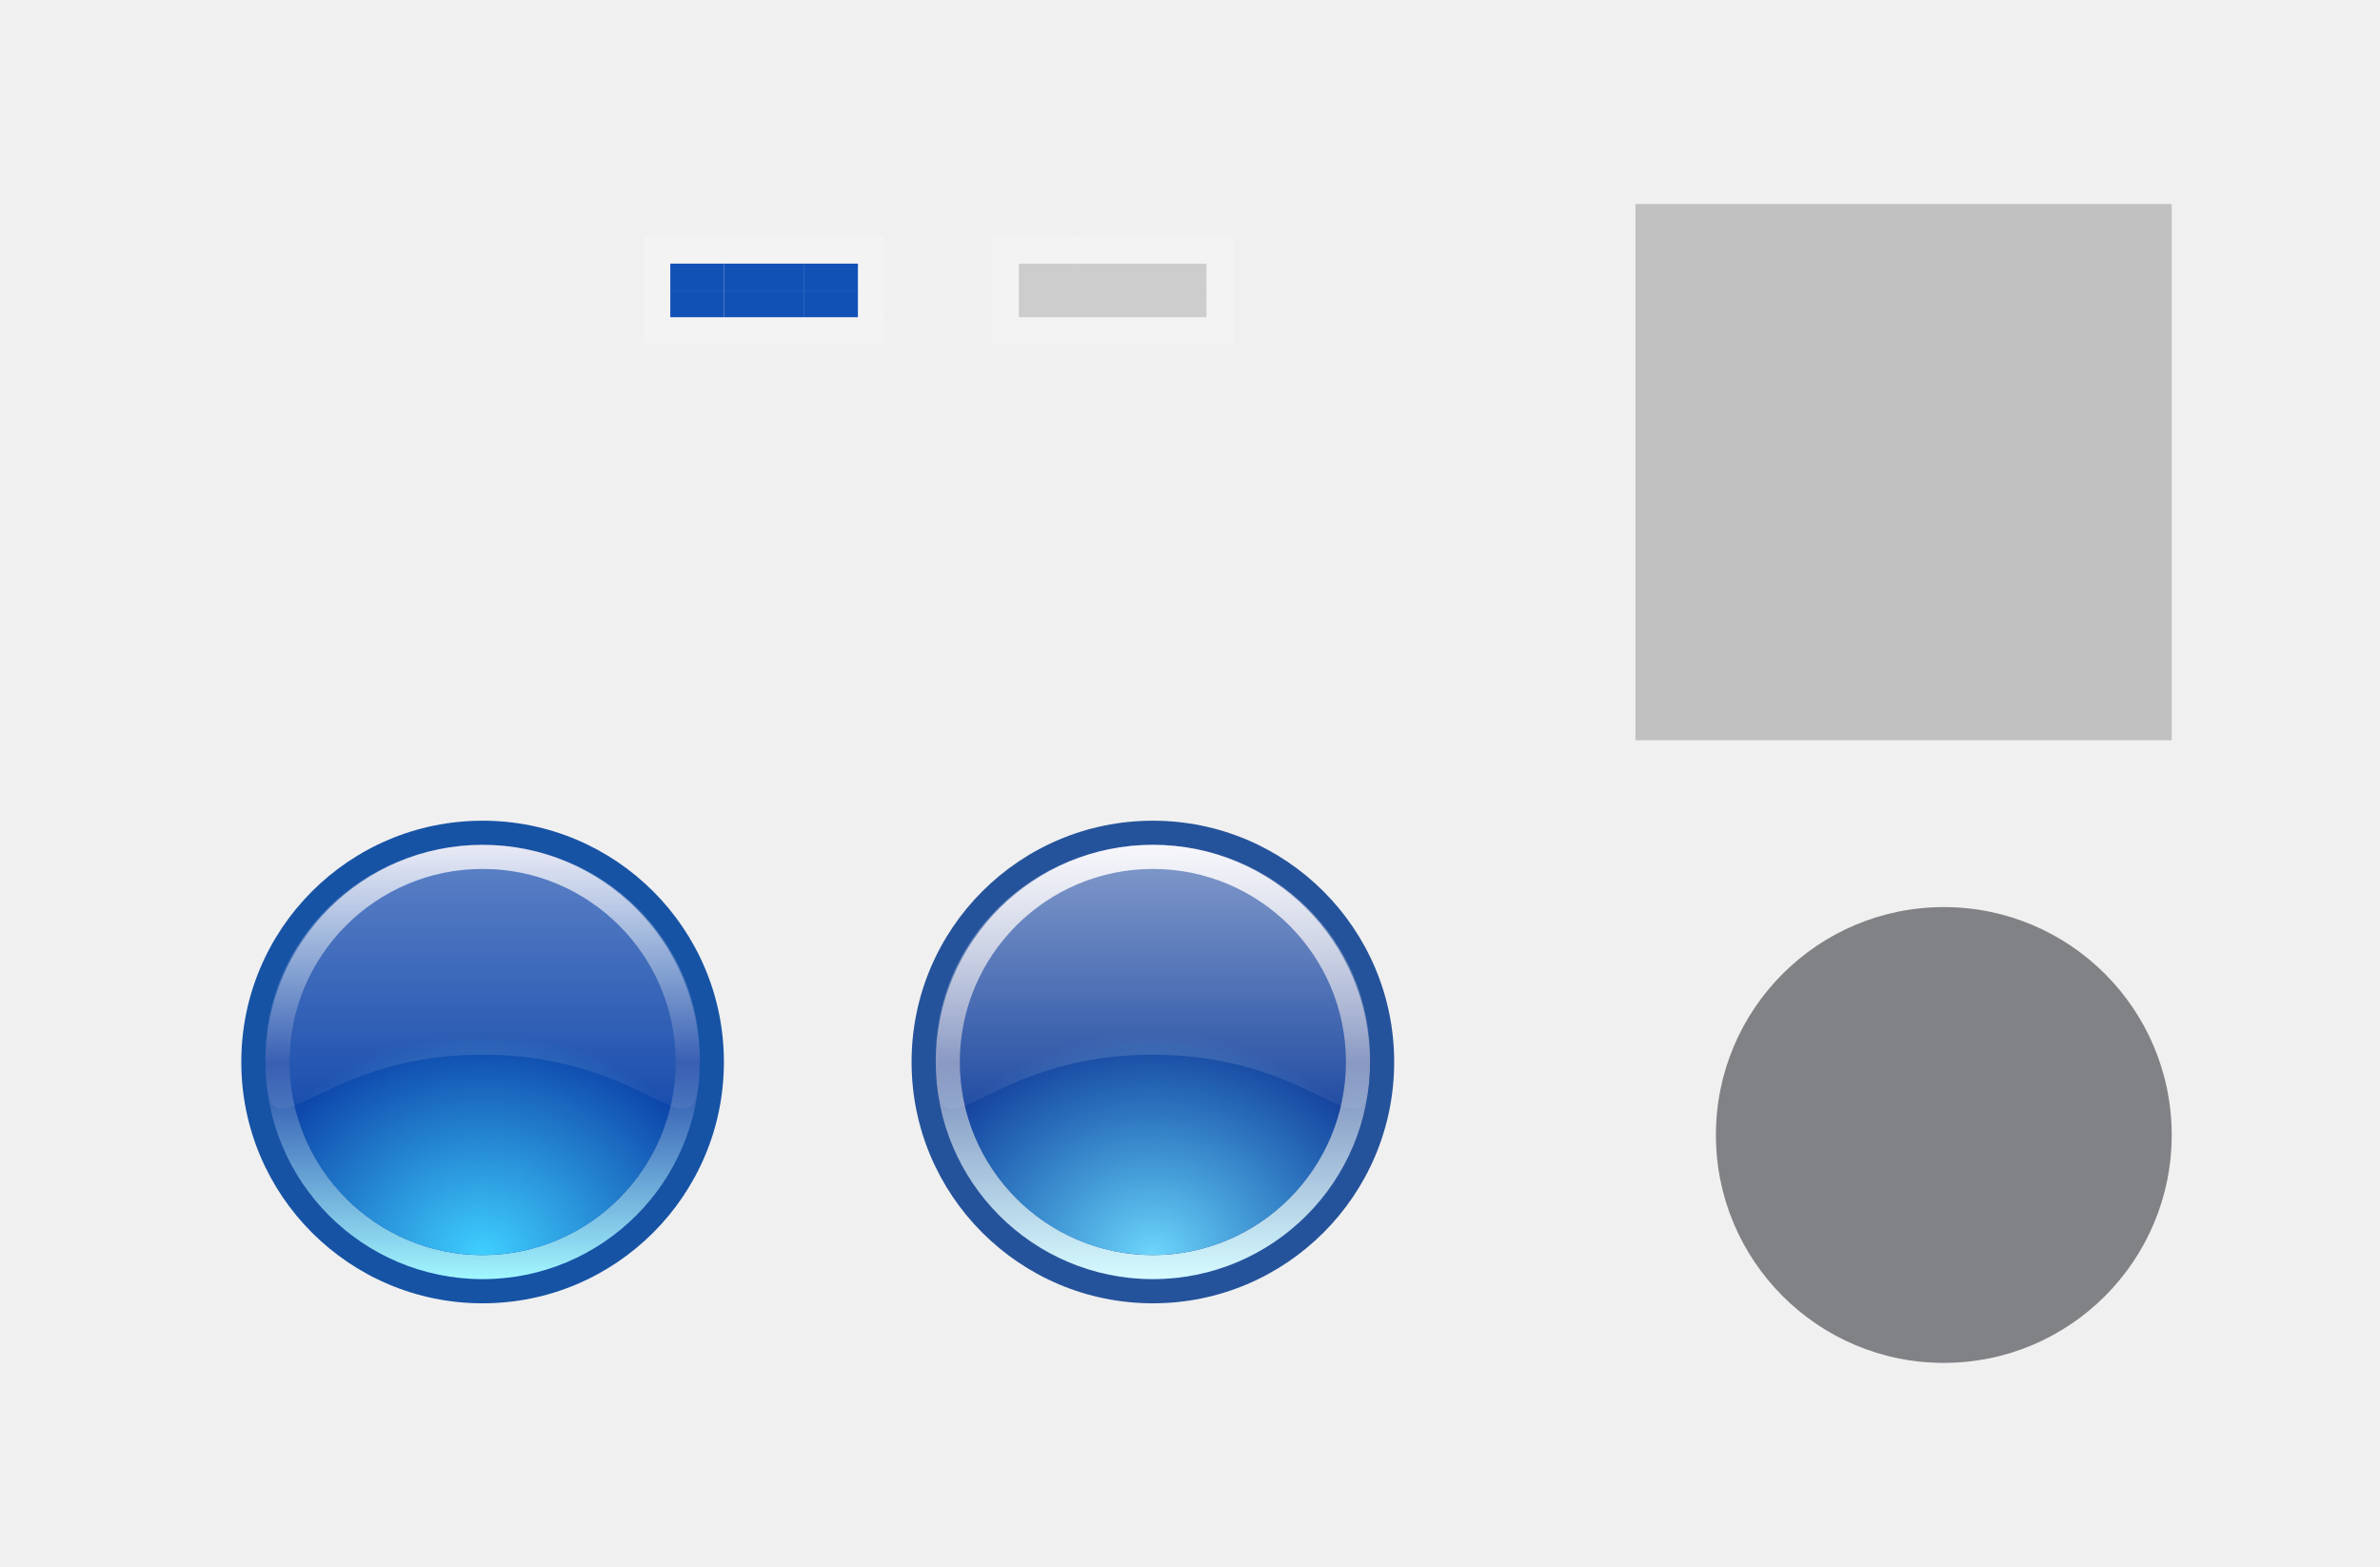
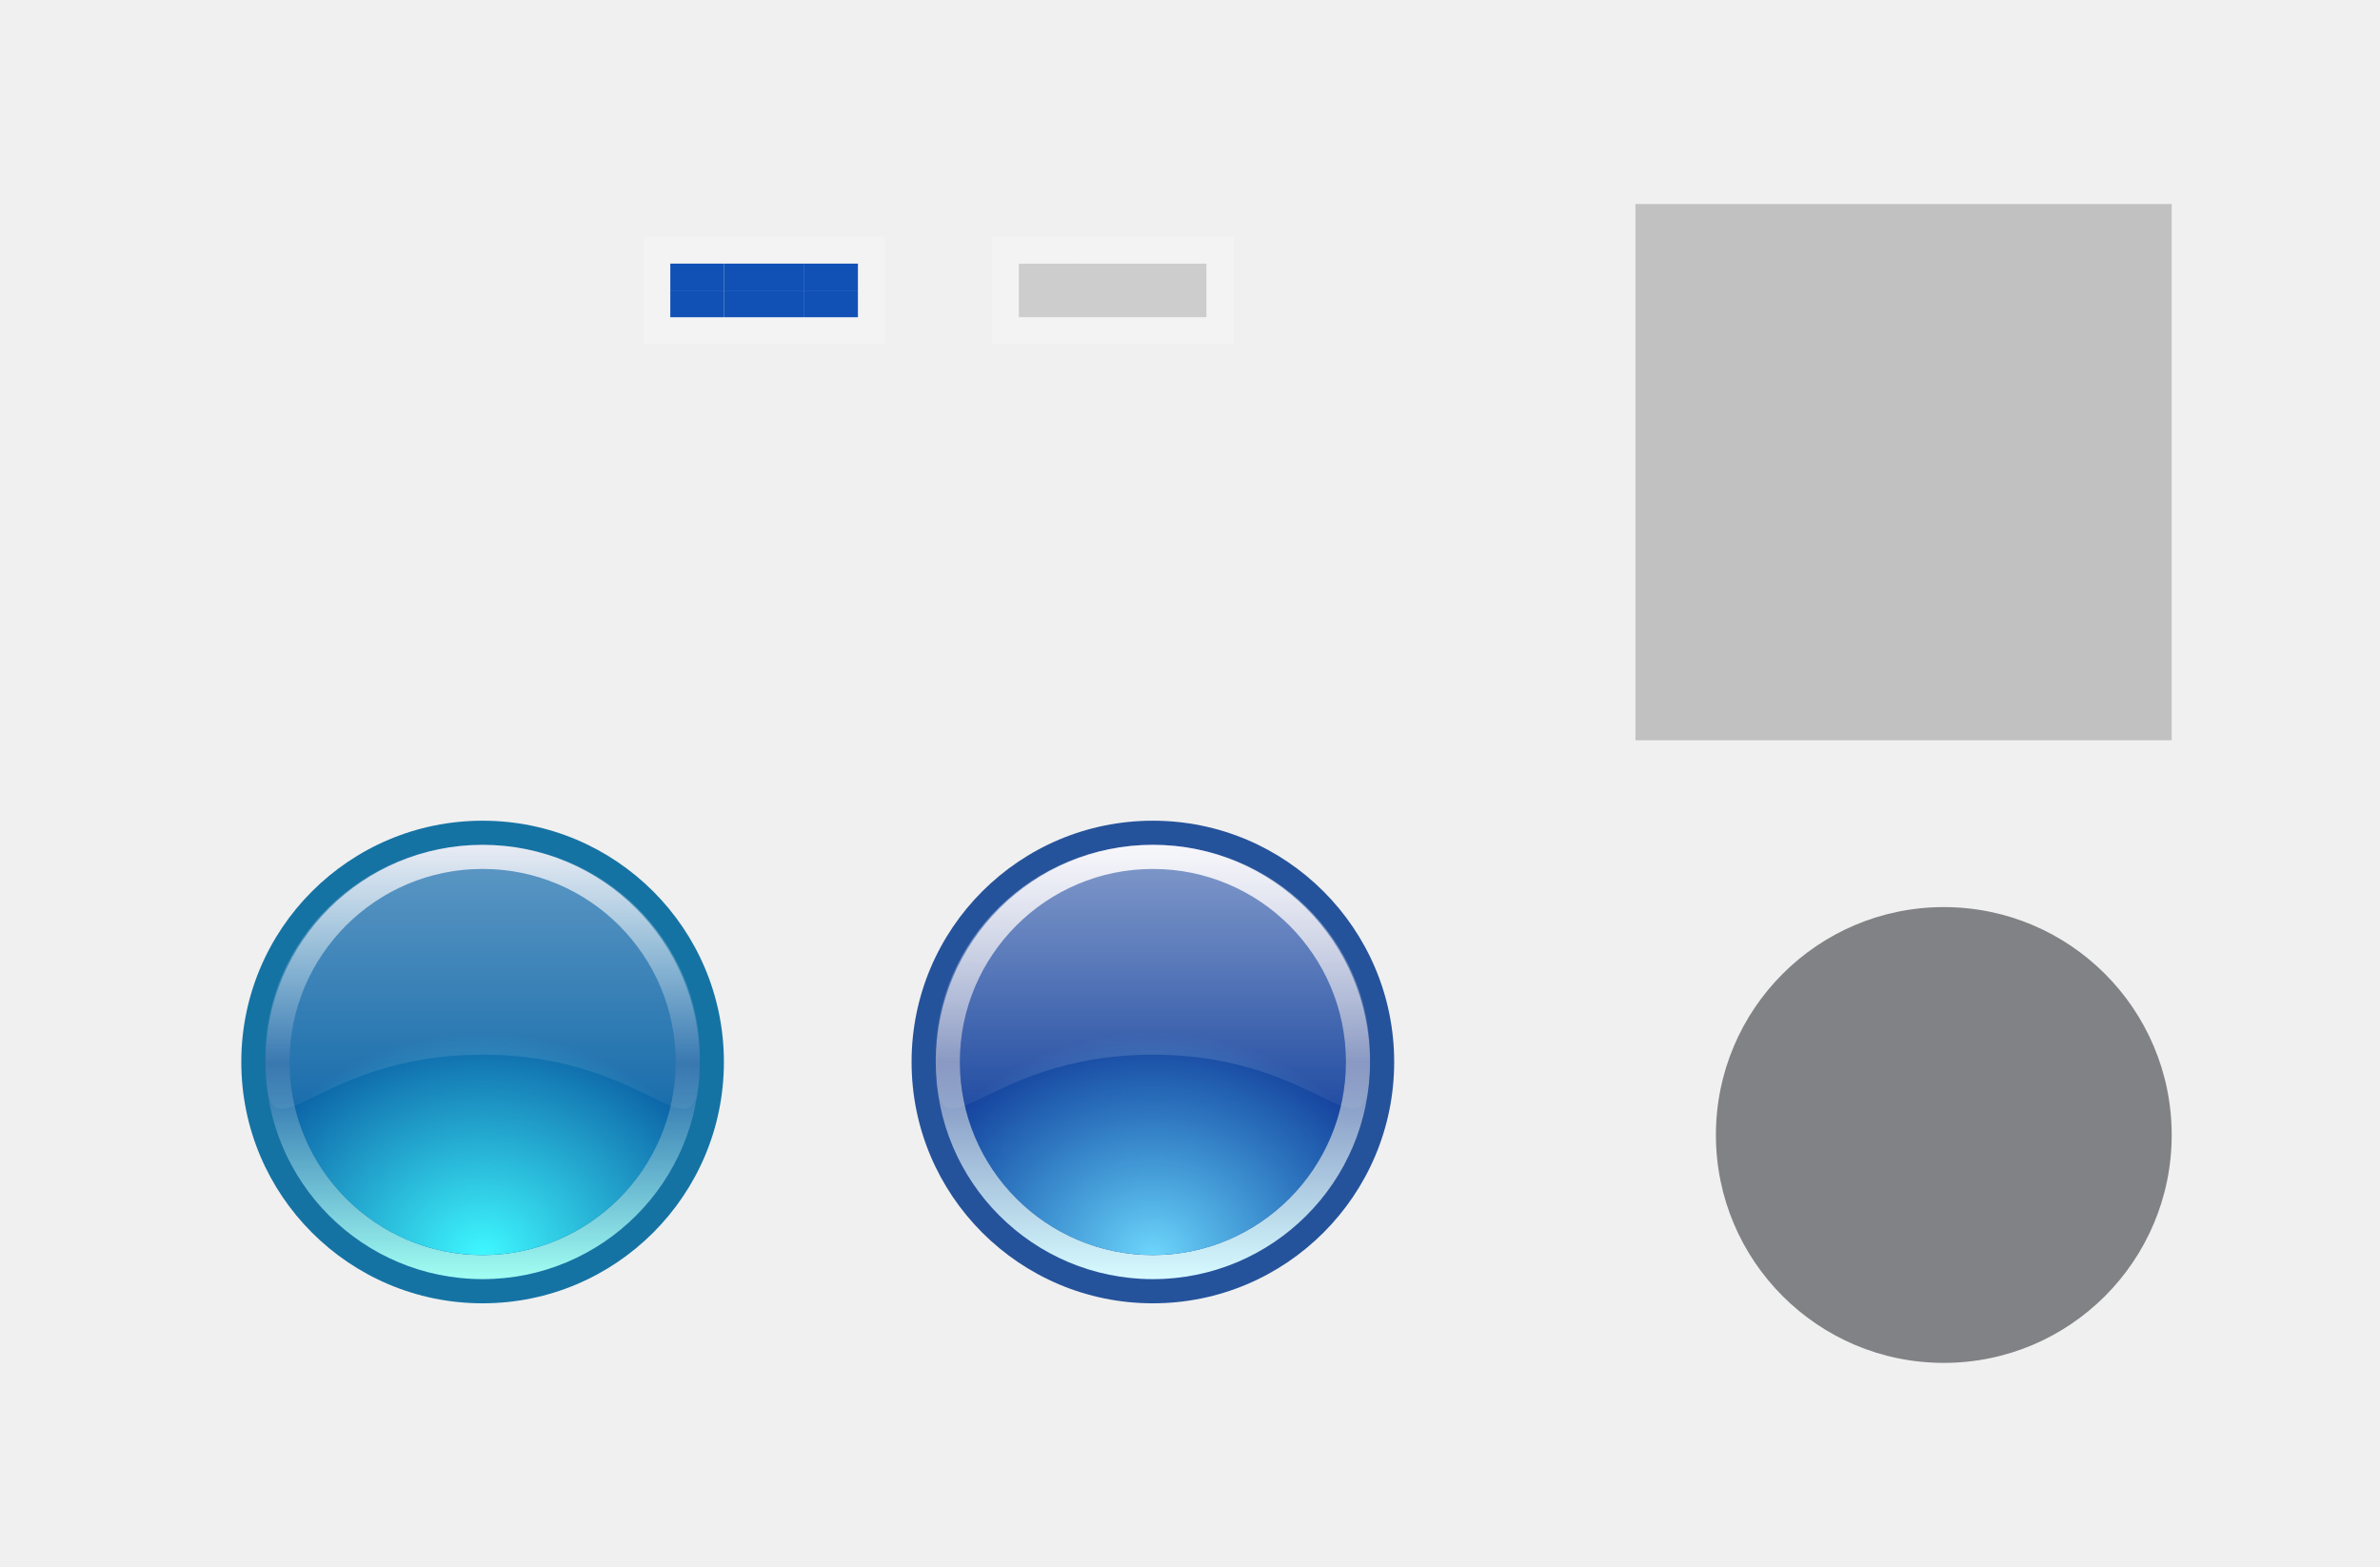
<svg xmlns="http://www.w3.org/2000/svg" xmlns:xlink="http://www.w3.org/1999/xlink" id="svg2755" version="1.1" viewBox="0 0 88.769 58.442" height="58.442" width="88.769">
  <defs id="defs2749">
    <linearGradient id="linearGradient47969">
      <stop style="stop-color:#ffffff;stop-opacity:0.476;" offset="0" id="stop47965" />
      <stop style="stop-color:#ffffff;stop-opacity:0.051;" offset="1" id="stop47967" />
    </linearGradient>
    <linearGradient id="linearGradient3512">
      <stop id="stop3508" offset="0" style="stop-color:#6ed6fb;stop-opacity:1" />
      <stop id="stop3510" offset="1" style="stop-color:#47cbfa;stop-opacity:0.122" />
    </linearGradient>
    <linearGradient id="linearGradient3500">
      <stop id="stop3494" offset="0" style="stop-color:#f0f0f7;stop-opacity:1" />
      <stop style="stop-color:#788aba;stop-opacity:1" offset="0.502" id="stop3496" />
      <stop id="stop3498" offset="1" style="stop-color:#d6fbff;stop-opacity:1" />
    </linearGradient>
    <linearGradient xlink:href="#linearGradient882-6" id="linearGradient884-3" x1="-13" y1="29.246" x2="-13" y2="47.246" gradientUnits="userSpaceOnUse" />
    <linearGradient id="linearGradient882-6">
-       <stop style="stop-color:#dedeef;stop-opacity:1" offset="0" id="stop878-7" />
-       <stop id="stop900" offset="0.502" style="stop-color:#a7dff2;stop-opacity:0.195" />
-       <stop style="stop-color:#a1f7ff;stop-opacity:1" offset="1" id="stop880-5" />
+       <stop style="stop-color:#dde1ee;stop-opacity:1" offset="0" id="stop878-7" />
+       <stop id="stop900" offset="0.502" style="stop-color:#a6eff1;stop-opacity:0.195" />
+       <stop style="stop-color:#a1fff2;stop-opacity:1" offset="1" id="stop880-5" />
    </linearGradient>
    <radialGradient xlink:href="#linearGradient892-5" id="radialGradient896-3" cx="16.671" cy="99.224" fx="16.671" fy="99.224" r="7" gradientTransform="matrix(0.9795919,-0.9999994,1.142856,0.8571427,-113.0582,31.84601)" gradientUnits="userSpaceOnUse" />
    <linearGradient id="linearGradient892-5">
-       <stop style="stop-color:#3fcfff;stop-opacity:1" offset="0" id="stop888-6" />
-       <stop style="stop-color:#3fcfff;stop-opacity:0.164" offset="1" id="stop890-2" />
+       <stop style="stop-color:#3ff8ff;stop-opacity:1" offset="0" id="stop888-6" />
+       <stop style="stop-color:#3ff8ff;stop-opacity:0.164" offset="1" id="stop890-2" />
    </linearGradient>
    <linearGradient xlink:href="#linearGradient909-1" id="linearGradient911-9" x1="16.671" y1="84.224" x2="16.671" y2="94.224" gradientUnits="userSpaceOnUse" gradientTransform="matrix(1.125,0,0,1.100619,-2.083901,-9.474493)" />
    <linearGradient id="linearGradient909-1">
      <stop style="stop-color:#ffffff;stop-opacity:0.339" offset="0" id="stop905-2" />
      <stop style="stop-color:#ffffff;stop-opacity:0.051" offset="1" id="stop907-7" />
    </linearGradient>
    <linearGradient xlink:href="#linearGradient3500" id="linearGradient3488" gradientUnits="userSpaceOnUse" x1="-13" y1="29.246" x2="-13" y2="47.246" />
    <radialGradient xlink:href="#linearGradient3512" id="radialGradient3490" gradientUnits="userSpaceOnUse" gradientTransform="matrix(0.9795919,-0.9999994,1.142856,0.8571427,-113.0582,31.84601)" cx="16.671" cy="99.224" fx="16.671" fy="99.224" r="7" />
    <linearGradient xlink:href="#linearGradient47969" id="linearGradient3492" gradientUnits="userSpaceOnUse" gradientTransform="matrix(1.125,0,0,1.100619,-2.083901,-9.474493)" x1="16.671" y1="84.224" x2="16.671" y2="94.224" />
  </defs>
  <g id="layer1" transform="translate(-36.67119,-81.61347)">
    <rect style="opacity:1;fill:#c1c1c1;fill-opacity:1;stroke:none;stroke-width:0.909;stroke-miterlimit:4;stroke-dasharray:none;stroke-opacity:0.628" id="hint-handle-size" width="20" height="20" x="97.671" y="89.224" />
    <path class="ColorScheme-Text" id="groove-center" d="m 76.671,95.446 v 3 h 3 v -3 z" style="opacity:1;fill:none;fill-opacity:1" />
    <path class="ColorScheme-Text" style="opacity:1;fill:none;fill-opacity:1" d="m 73.671,95.446 v 3 h 3 v -3 z" id="groove-left" />
    <path class="ColorScheme-Text" style="opacity:1;fill:none;fill-opacity:1" d="m 79.671,95.446 v 3 h 3 v -3 z" id="groove-right" />
    <path style="opacity:1;fill:none;fill-opacity:1" d="m 63.671,95.446 v 3 h 3 v -3 z" id="groove-highlight-center" class="ColorScheme-Text" />
    <path id="groove-highlight-left" d="m 60.671,95.446 v 3 h 3 v -3 z" style="opacity:1;fill:none;fill-opacity:1" class="ColorScheme-Text" />
    <path id="groove-highlight-right" d="m 66.671,95.446 v 3 h 3 v -3 z" style="opacity:1;fill:none;fill-opacity:1" class="ColorScheme-Text" />
    <g id="groove-highlight-top" transform="translate(-2.7383789e-6,1.22197)" style="opacity:1">
      <rect style="opacity:1;fill:#ffffff;fill-opacity:0.231;stroke:none;stroke-width:1.5;stroke-linecap:round;stroke-linejoin:round;stroke-miterlimit:4;stroke-dasharray:none;stroke-opacity:0.259" id="rect1557" width="3" height="1" x="63.671" y="89.224" />
      <rect y="88.224" x="63.671" height="1" width="3" id="rect1559" style="opacity:1;fill:none;fill-opacity:0.883;stroke:none;stroke-width:1.5;stroke-linecap:round;stroke-linejoin:round;stroke-miterlimit:4;stroke-dasharray:none;stroke-opacity:0.259" />
      <rect style="opacity:1;fill:#1151b6;fill-opacity:1;stroke:none;stroke-width:1.5;stroke-linecap:round;stroke-linejoin:round;stroke-miterlimit:4;stroke-dasharray:none;stroke-opacity:0.259" id="rect1565" width="3" height="1" x="63.671" y="90.224" />
    </g>
    <g id="groove-highlight-bottom" transform="matrix(1,0,0,-1,-2.7383789e-6,183.6694)" style="opacity:1">
      <rect y="89.224" x="63.671" height="1" width="3" id="rect1572" style="opacity:1;fill:#ffffff;fill-opacity:0.231;stroke:none;stroke-width:1.5;stroke-linecap:round;stroke-linejoin:round;stroke-miterlimit:4;stroke-dasharray:none;stroke-opacity:0.259" />
      <rect style="opacity:1;fill:none;fill-opacity:0.883;stroke:none;stroke-width:1.5;stroke-linecap:round;stroke-linejoin:round;stroke-miterlimit:4;stroke-dasharray:none;stroke-opacity:0.259" id="rect1574" width="3" height="1" x="63.671" y="88.224" />
      <rect style="opacity:1;fill:#1151b6;fill-opacity:1;stroke:none;stroke-width:1.5;stroke-linecap:round;stroke-linejoin:round;stroke-miterlimit:4;stroke-dasharray:none;stroke-opacity:0.259" id="rect1576" width="3" height="1" x="63.671" y="90.224" />
    </g>
    <g id="horizontal-slider-handle" transform="translate(45,30)">
      <rect y="82.224" x="0.671" height="18" width="18" id="rect2623" style="opacity:1;fill:none;fill-opacity:1;stroke:none;stroke-width:1.35;stroke-linecap:round;stroke-linejoin:round;stroke-miterlimit:4;stroke-dasharray:none;stroke-opacity:0.259" />
      <g style="stroke-width:1.222" transform="matrix(0.8181818,0,0,0.8181818,-210.6469,-248.0953)" id="media-playback-start">
        <g id="horizontal-slider-handle-0" transform="matrix(1.1,0,0,1.1,250.9393,313.2772)" style="stroke-width:1.111">
-           <circle r="10" style="opacity:1;fill:#1653a5;fill-opacity:1;stroke:none;stroke-width:2.222;stroke-miterlimit:4;stroke-dasharray:none;stroke-opacity:1" id="circle920" cx="16.671" cy="92.224" />
-           <circle cy="92.224" cx="16.671" id="circle898-9" style="opacity:1;fill:#032998;fill-opacity:1;stroke:none;stroke-width:2.222;stroke-miterlimit:4;stroke-dasharray:none;stroke-opacity:1" r="9" />
+           <circle r="10" style="opacity:1;fill:#1573a4;fill-opacity:1;stroke:none;stroke-width:2.222;stroke-miterlimit:4;stroke-dasharray:none;stroke-opacity:1" id="circle920" cx="16.671" cy="92.224" />
+           <circle cy="92.224" cx="16.671" id="circle898-9" style="opacity:1;fill:#034896;fill-opacity:1;stroke:none;stroke-width:2.222;stroke-miterlimit:4;stroke-dasharray:none;stroke-opacity:1" r="9" />
          <path id="circle873-3" transform="translate(29.67119,53.97772)" d="m -13,29.246 a 9,9 0 0 0 -9,9 9,9 0 0 0 9,9 9,9 0 0 0 9,-9 9,9 0 0 0 -9,-9 z m 0,1 a 8,8 0 0 1 8,8 8,8 0 0 1 -8,8 8,8 0 0 1 -8,-8 8,8 0 0 1 8,-8 z" style="opacity:1;fill:url(#linearGradient884-3);fill-opacity:1;stroke:none;stroke-width:2.222;stroke-miterlimit:4;stroke-dasharray:none;stroke-opacity:1" />
          <circle r="8" cy="92.224" cx="16.671" id="circle886-6" style="opacity:1;fill:url(#radialGradient896-3);fill-opacity:1;stroke:none;stroke-width:2.222;stroke-miterlimit:4;stroke-dasharray:none;stroke-opacity:1" />
          <path id="path902-0" d="m 25.671,92.029 c 3e-6,4.863 -1.637,-0.108 -9,-0.108 -7.363,0 -9,4.971 -9,0.108 0,-4.863 4.029,-8.805 9,-8.805 4.971,0 9,3.942 9,8.805 z" style="opacity:1;fill:url(#linearGradient911-9);fill-opacity:1;stroke:none;stroke-width:3.333;stroke-linecap:round;stroke-miterlimit:4;stroke-dasharray:none;stroke-opacity:1" />
        </g>
      </g>
    </g>
    <g transform="translate(70,30)" id="horizontal-slider-hover">
      <rect style="opacity:1;fill:none;fill-opacity:1;stroke:none;stroke-width:1.35;stroke-linecap:round;stroke-linejoin:round;stroke-miterlimit:4;stroke-dasharray:none;stroke-opacity:0.259" id="rect3470" width="18" height="18" x="0.671" y="82.224" />
      <g id="g3484" transform="matrix(0.8181818,0,0,0.8181818,-210.6469,-248.0953)" style="stroke-width:1.222">
        <g style="stroke-width:1.111" transform="matrix(1.1,0,0,1.1,250.9393,313.2772)" id="g3482">
          <circle cy="92.224" cx="16.671" id="circle3472" style="opacity:1;fill:#25539b;fill-opacity:1;stroke:none;stroke-width:2.222;stroke-miterlimit:4;stroke-dasharray:none;stroke-opacity:1" r="10" />
          <circle r="9" style="opacity:1;fill:#0f3091;fill-opacity:1;stroke:none;stroke-width:2.222;stroke-miterlimit:4;stroke-dasharray:none;stroke-opacity:1" id="circle3474" cx="16.671" cy="92.224" />
          <path style="opacity:1;fill:url(#linearGradient3488);fill-opacity:1;stroke:none;stroke-width:2.222;stroke-miterlimit:4;stroke-dasharray:none;stroke-opacity:1" d="m -13,29.246 a 9,9 0 0 0 -9,9 9,9 0 0 0 9,9 9,9 0 0 0 9,-9 9,9 0 0 0 -9,-9 z m 0,1 a 8,8 0 0 1 8,8 8,8 0 0 1 -8,8 8,8 0 0 1 -8,-8 8,8 0 0 1 8,-8 z" transform="translate(29.67119,53.97772)" id="path3476" />
          <circle style="opacity:1;fill:url(#radialGradient3490);fill-opacity:1;stroke:none;stroke-width:2.222;stroke-miterlimit:4;stroke-dasharray:none;stroke-opacity:1" id="circle3478" cx="16.671" cy="92.224" r="8" />
          <path style="opacity:1;fill:url(#linearGradient3492);fill-opacity:1;stroke:none;stroke-width:3.333;stroke-linecap:round;stroke-miterlimit:4;stroke-dasharray:none;stroke-opacity:1" d="m 25.671,92.029 c 3e-6,4.863 -1.637,-0.108 -9,-0.108 -7.363,0 -9,4.971 -9,0.108 0,-4.863 4.029,-8.805 9,-8.805 4.971,0 9,3.942 9,8.805 z" id="path3480" />
        </g>
      </g>
    </g>
    <g id="groove-top" transform="translate(0.9999991,0.2219723)">
      <rect y="91.224" x="75.671" height="1" width="3" id="rect892" style="opacity:1;fill:#000000;fill-opacity:0.145;stroke:none;stroke-width:1.061;stroke-linecap:round;stroke-linejoin:round;stroke-miterlimit:4;stroke-dasharray:none;stroke-opacity:0.259" />
      <rect style="opacity:1;fill:none;fill-opacity:0.376;stroke:none;stroke-width:1.5;stroke-linecap:round;stroke-linejoin:round;stroke-miterlimit:4;stroke-dasharray:none;stroke-opacity:0.259" id="rect894" width="3" height="1" x="75.671" y="89.224" />
      <rect y="90.224" x="75.671" height="1" width="3" id="rect1564" style="opacity:1;fill:#ffffff;fill-opacity:0.231;stroke:none;stroke-width:1.5;stroke-linecap:round;stroke-linejoin:round;stroke-miterlimit:4;stroke-dasharray:none;stroke-opacity:0.259" />
    </g>
    <g id="groove-bottom" transform="translate(0.9999991,0.2219723)">
      <rect transform="scale(1,-1)" style="opacity:1;fill:#000000;fill-opacity:0.145;stroke:none;stroke-width:1.061;stroke-linecap:round;stroke-linejoin:round;stroke-miterlimit:4;stroke-dasharray:none;stroke-opacity:0.259" id="rect900" width="3" height="1" x="75.671" y="-93.224" />
      <rect transform="scale(1,-1)" y="-95.224" x="75.671" height="1" width="3" id="rect902" style="opacity:1;fill:none;fill-opacity:0.643;stroke:none;stroke-width:1.5;stroke-linecap:round;stroke-linejoin:round;stroke-miterlimit:4;stroke-dasharray:none;stroke-opacity:0.259" />
      <rect style="opacity:1;fill:#ffffff;fill-opacity:0.231;stroke:none;stroke-width:1.5;stroke-linecap:round;stroke-linejoin:round;stroke-miterlimit:4;stroke-dasharray:none;stroke-opacity:0.259" id="rect1573" width="3" height="1" x="75.671" y="-94.224" transform="scale(1,-1)" />
    </g>
    <g id="horizontal-slider-shadow">
      <circle style="opacity:1;fill:none;fill-opacity:0.698;stroke:none;stroke-width:18.779;stroke-linecap:round;stroke-linejoin:bevel;stroke-miterlimit:4;stroke-dasharray:none;stroke-opacity:1" id="circle17841" cx="108.671" cy="122.446" r="10" />
      <ellipse style="opacity:1;fill:#101217;fill-opacity:0.492;stroke:none;stroke-width:15.962;stroke-linecap:round;stroke-linejoin:bevel;stroke-miterlimit:4;stroke-dasharray:none;stroke-opacity:1" id="circle17835" cx="109.171" cy="123.946" rx="8.5" ry="8.5" />
    </g>
    <g id="groove-topright">
      <rect y="91.446" x="79.671" height="1" width="2" id="rect94711" style="fill:#000000;fill-opacity:0.145;stroke:none;stroke-width:1.061;stroke-linecap:round;stroke-linejoin:round;stroke-miterlimit:4;stroke-dasharray:none;stroke-opacity:0.259" />
      <rect style="fill:none;fill-opacity:0.376;stroke:none;stroke-width:1.5;stroke-linecap:round;stroke-linejoin:round;stroke-miterlimit:4;stroke-dasharray:none;stroke-opacity:0.259" id="rect94713" width="3" height="1" x="79.671" y="89.446" />
      <rect y="90.446" x="79.671" height="1" width="3" id="rect94715" style="fill:#ffffff;fill-opacity:0.231;stroke:none;stroke-width:1.5;stroke-linecap:round;stroke-linejoin:round;stroke-miterlimit:4;stroke-dasharray:none;stroke-opacity:0.259" />
      <rect y="91.446" x="81.671" height="1" width="1" id="rect94722" style="fill:#ffffff;fill-opacity:0.231;stroke:none;stroke-width:1.5;stroke-linecap:round;stroke-linejoin:round;stroke-miterlimit:4;stroke-dasharray:none;stroke-opacity:0.259" />
    </g>
    <g id="groove-bottomright" transform="matrix(1,0,0,-1,2.4455078e-6,184.8914)">
      <rect y="91.446" x="79.671" height="1" width="2" id="rect94738" style="fill:#000000;fill-opacity:0.145;stroke:none;stroke-width:1.061;stroke-linecap:round;stroke-linejoin:round;stroke-miterlimit:4;stroke-dasharray:none;stroke-opacity:0.259" />
      <rect style="fill:none;fill-opacity:0.376;stroke:none;stroke-width:1.5;stroke-linecap:round;stroke-linejoin:round;stroke-miterlimit:4;stroke-dasharray:none;stroke-opacity:0.259" id="rect94740" width="3" height="1" x="79.671" y="89.446" />
      <rect y="90.446" x="79.671" height="1" width="3" id="rect94742" style="fill:#ffffff;fill-opacity:0.231;stroke:none;stroke-width:1.5;stroke-linecap:round;stroke-linejoin:round;stroke-miterlimit:4;stroke-dasharray:none;stroke-opacity:0.259" />
      <rect y="91.446" x="81.671" height="1" width="1" id="rect94744" style="fill:#ffffff;fill-opacity:0.231;stroke:none;stroke-width:1.5;stroke-linecap:round;stroke-linejoin:round;stroke-miterlimit:4;stroke-dasharray:none;stroke-opacity:0.259" />
    </g>
    <g id="groove-topleft" transform="matrix(-1,0,0,1,156.3424,0)">
      <rect y="91.446" x="79.671" height="1" width="2" id="rect94748" style="fill:#000000;fill-opacity:0.145;stroke:none;stroke-width:1.061;stroke-linecap:round;stroke-linejoin:round;stroke-miterlimit:4;stroke-dasharray:none;stroke-opacity:0.259" />
      <rect style="fill:none;fill-opacity:0.376;stroke:none;stroke-width:1.5;stroke-linecap:round;stroke-linejoin:round;stroke-miterlimit:4;stroke-dasharray:none;stroke-opacity:0.259" id="rect94750" width="3" height="1" x="79.671" y="89.446" />
      <rect y="90.446" x="79.671" height="1" width="3" id="rect94752" style="fill:#ffffff;fill-opacity:0.231;stroke:none;stroke-width:1.5;stroke-linecap:round;stroke-linejoin:round;stroke-miterlimit:4;stroke-dasharray:none;stroke-opacity:0.259" />
      <rect y="91.446" x="81.671" height="1" width="1" id="rect94754" style="fill:#ffffff;fill-opacity:0.231;stroke:none;stroke-width:1.5;stroke-linecap:round;stroke-linejoin:round;stroke-miterlimit:4;stroke-dasharray:none;stroke-opacity:0.259" />
    </g>
    <g id="groove-bottomleft" transform="rotate(180,78.17119,92.44569)">
      <rect y="91.446" x="79.671" height="1" width="2" id="rect94758" style="fill:#000000;fill-opacity:0.145;stroke:none;stroke-width:1.061;stroke-linecap:round;stroke-linejoin:round;stroke-miterlimit:4;stroke-dasharray:none;stroke-opacity:0.259" />
      <rect style="fill:none;fill-opacity:0.376;stroke:none;stroke-width:1.5;stroke-linecap:round;stroke-linejoin:round;stroke-miterlimit:4;stroke-dasharray:none;stroke-opacity:0.259" id="rect94760" width="3" height="1" x="79.671" y="89.446" />
      <rect y="90.446" x="79.671" height="1" width="3" id="rect94762" style="fill:#ffffff;fill-opacity:0.231;stroke:none;stroke-width:1.5;stroke-linecap:round;stroke-linejoin:round;stroke-miterlimit:4;stroke-dasharray:none;stroke-opacity:0.259" />
      <rect y="91.446" x="81.671" height="1" width="1" id="rect94764" style="fill:#ffffff;fill-opacity:0.231;stroke:none;stroke-width:1.5;stroke-linecap:round;stroke-linejoin:round;stroke-miterlimit:4;stroke-dasharray:none;stroke-opacity:0.259" />
    </g>
    <g id="groove-highlight-topright">
      <rect style="fill:#ffffff;fill-opacity:0.231;stroke:none;stroke-width:1.5;stroke-linecap:round;stroke-linejoin:round;stroke-miterlimit:4;stroke-dasharray:none;stroke-opacity:0.259" id="rect94886" width="3" height="1" x="66.671" y="90.446" />
      <rect y="89.446" x="66.671" height="1" width="3" id="rect94888" style="fill:none;fill-opacity:0.883;stroke:none;stroke-width:1.5;stroke-linecap:round;stroke-linejoin:round;stroke-miterlimit:4;stroke-dasharray:none;stroke-opacity:0.259" />
      <rect style="fill:#1151b6;fill-opacity:1;stroke:none;stroke-width:1.5;stroke-linecap:round;stroke-linejoin:round;stroke-miterlimit:4;stroke-dasharray:none;stroke-opacity:0.259" id="rect94890" width="2" height="1" x="66.671" y="91.446" />
      <rect style="fill:#ffffff;fill-opacity:0.231;stroke:none;stroke-width:1.5;stroke-linecap:round;stroke-linejoin:round;stroke-miterlimit:4;stroke-dasharray:none;stroke-opacity:0.259" id="rect94897" width="1" height="1" x="68.671" y="91.446" />
    </g>
    <g id="groove-highlight-bottomright" transform="matrix(1,0,0,-1,2.4455078e-6,184.8914)">
      <rect style="fill:#ffffff;fill-opacity:0.231;stroke:none;stroke-width:1.5;stroke-linecap:round;stroke-linejoin:round;stroke-miterlimit:4;stroke-dasharray:none;stroke-opacity:0.259" id="rect95027" width="3" height="1" x="66.671" y="90.446" />
      <rect y="89.446" x="66.671" height="1" width="3" id="rect95029" style="fill:none;fill-opacity:0.883;stroke:none;stroke-width:1.5;stroke-linecap:round;stroke-linejoin:round;stroke-miterlimit:4;stroke-dasharray:none;stroke-opacity:0.259" />
      <rect style="fill:#1151b6;fill-opacity:1;stroke:none;stroke-width:1.5;stroke-linecap:round;stroke-linejoin:round;stroke-miterlimit:4;stroke-dasharray:none;stroke-opacity:0.259" id="rect95031" width="2" height="1" x="66.671" y="91.446" />
      <rect style="fill:#ffffff;fill-opacity:0.231;stroke:none;stroke-width:1.5;stroke-linecap:round;stroke-linejoin:round;stroke-miterlimit:4;stroke-dasharray:none;stroke-opacity:0.259" id="rect95033" width="1" height="1" x="68.671" y="91.446" />
    </g>
    <g id="groove-highlight-topleft" transform="matrix(-1,0,0,1,130.3424,-2.4697266e-6)">
      <rect style="fill:#ffffff;fill-opacity:0.231;stroke:none;stroke-width:1.5;stroke-linecap:round;stroke-linejoin:round;stroke-miterlimit:4;stroke-dasharray:none;stroke-opacity:0.259" id="rect95037" width="3" height="1" x="66.671" y="90.446" />
      <rect y="89.446" x="66.671" height="1" width="3" id="rect95039" style="fill:none;fill-opacity:0.883;stroke:none;stroke-width:1.5;stroke-linecap:round;stroke-linejoin:round;stroke-miterlimit:4;stroke-dasharray:none;stroke-opacity:0.259" />
      <rect style="fill:#1151b6;fill-opacity:1;stroke:none;stroke-width:1.5;stroke-linecap:round;stroke-linejoin:round;stroke-miterlimit:4;stroke-dasharray:none;stroke-opacity:0.259" id="rect95041" width="2" height="1" x="66.671" y="91.446" />
      <rect style="fill:#ffffff;fill-opacity:0.231;stroke:none;stroke-width:1.5;stroke-linecap:round;stroke-linejoin:round;stroke-miterlimit:4;stroke-dasharray:none;stroke-opacity:0.259" id="rect95043" width="1" height="1" x="68.671" y="91.446" />
    </g>
    <g id="groove-highlight-bottomleft" transform="rotate(180,65.17119,92.4457)">
      <rect style="fill:#ffffff;fill-opacity:0.231;stroke:none;stroke-width:1.5;stroke-linecap:round;stroke-linejoin:round;stroke-miterlimit:4;stroke-dasharray:none;stroke-opacity:0.259" id="rect95047" width="3" height="1" x="66.671" y="90.446" />
      <rect y="89.446" x="66.671" height="1" width="3" id="rect95049" style="fill:none;fill-opacity:0.883;stroke:none;stroke-width:1.5;stroke-linecap:round;stroke-linejoin:round;stroke-miterlimit:4;stroke-dasharray:none;stroke-opacity:0.259" />
      <rect style="fill:#1151b6;fill-opacity:1;stroke:none;stroke-width:1.5;stroke-linecap:round;stroke-linejoin:round;stroke-miterlimit:4;stroke-dasharray:none;stroke-opacity:0.259" id="rect95051" width="2" height="1" x="66.671" y="91.446" />
      <rect style="fill:#ffffff;fill-opacity:0.231;stroke:none;stroke-width:1.5;stroke-linecap:round;stroke-linejoin:round;stroke-miterlimit:4;stroke-dasharray:none;stroke-opacity:0.259" id="rect95053" width="1" height="1" x="68.671" y="91.446" />
    </g>
  </g>
</svg>
